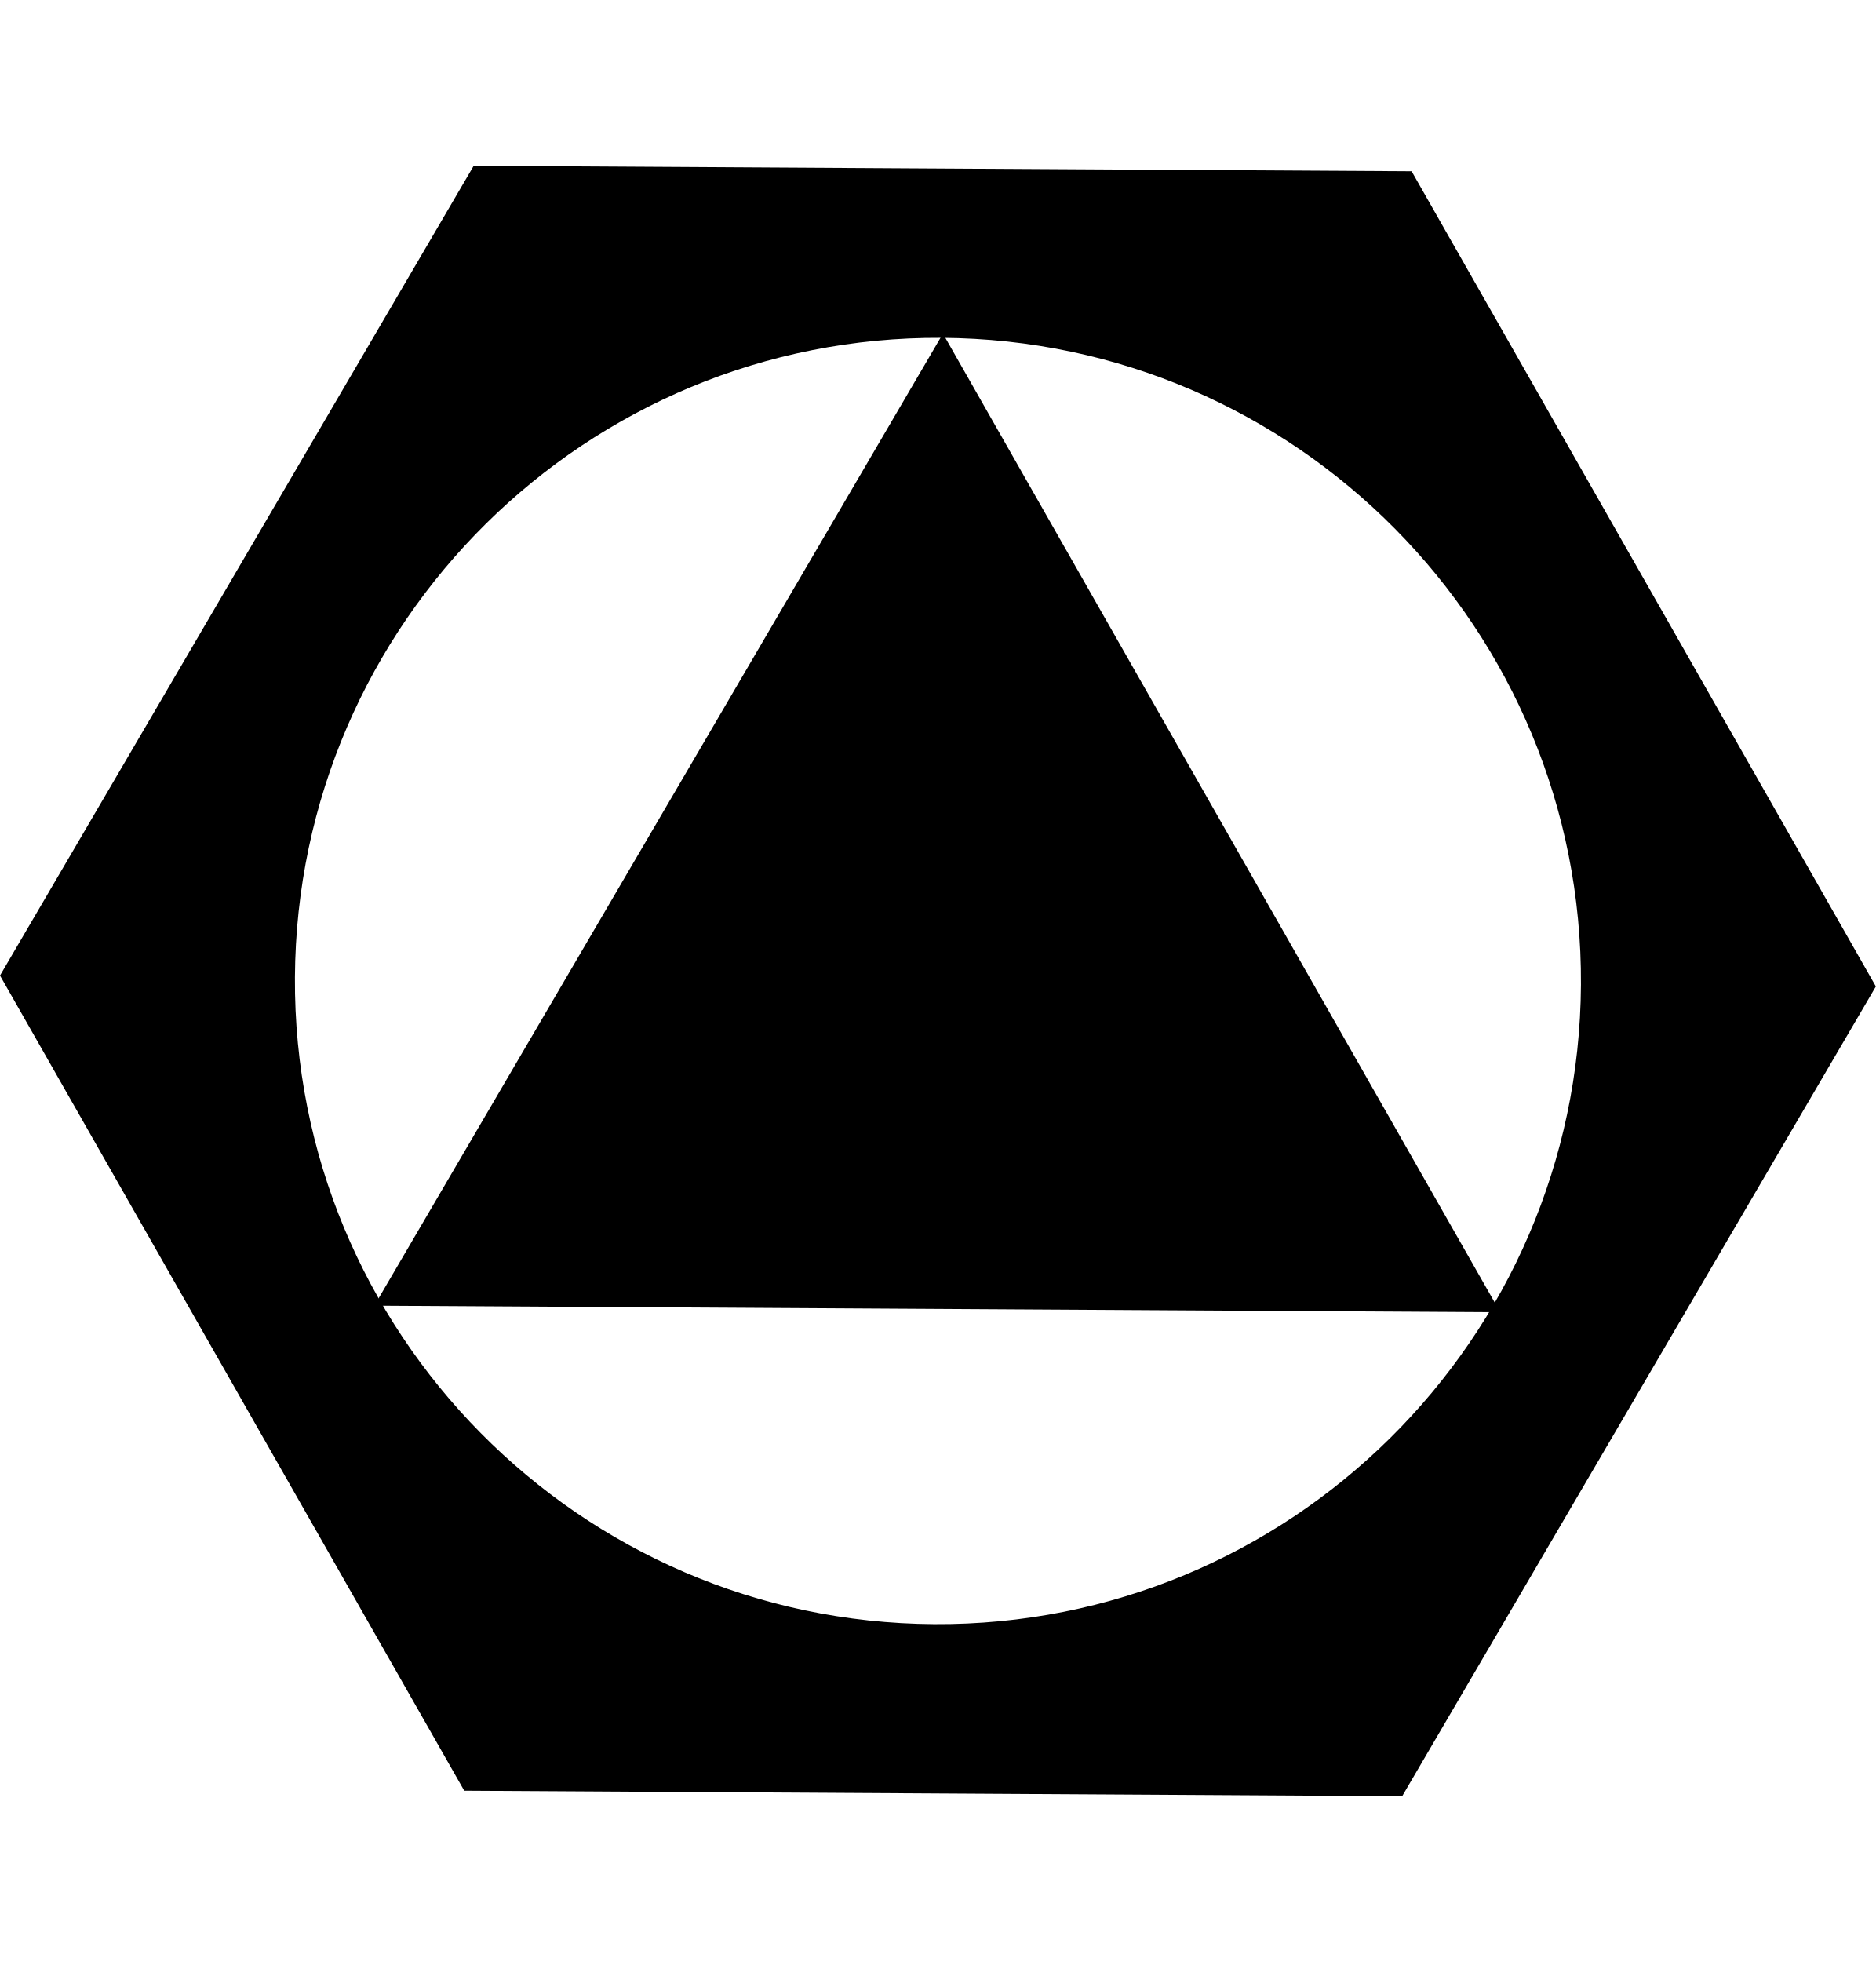
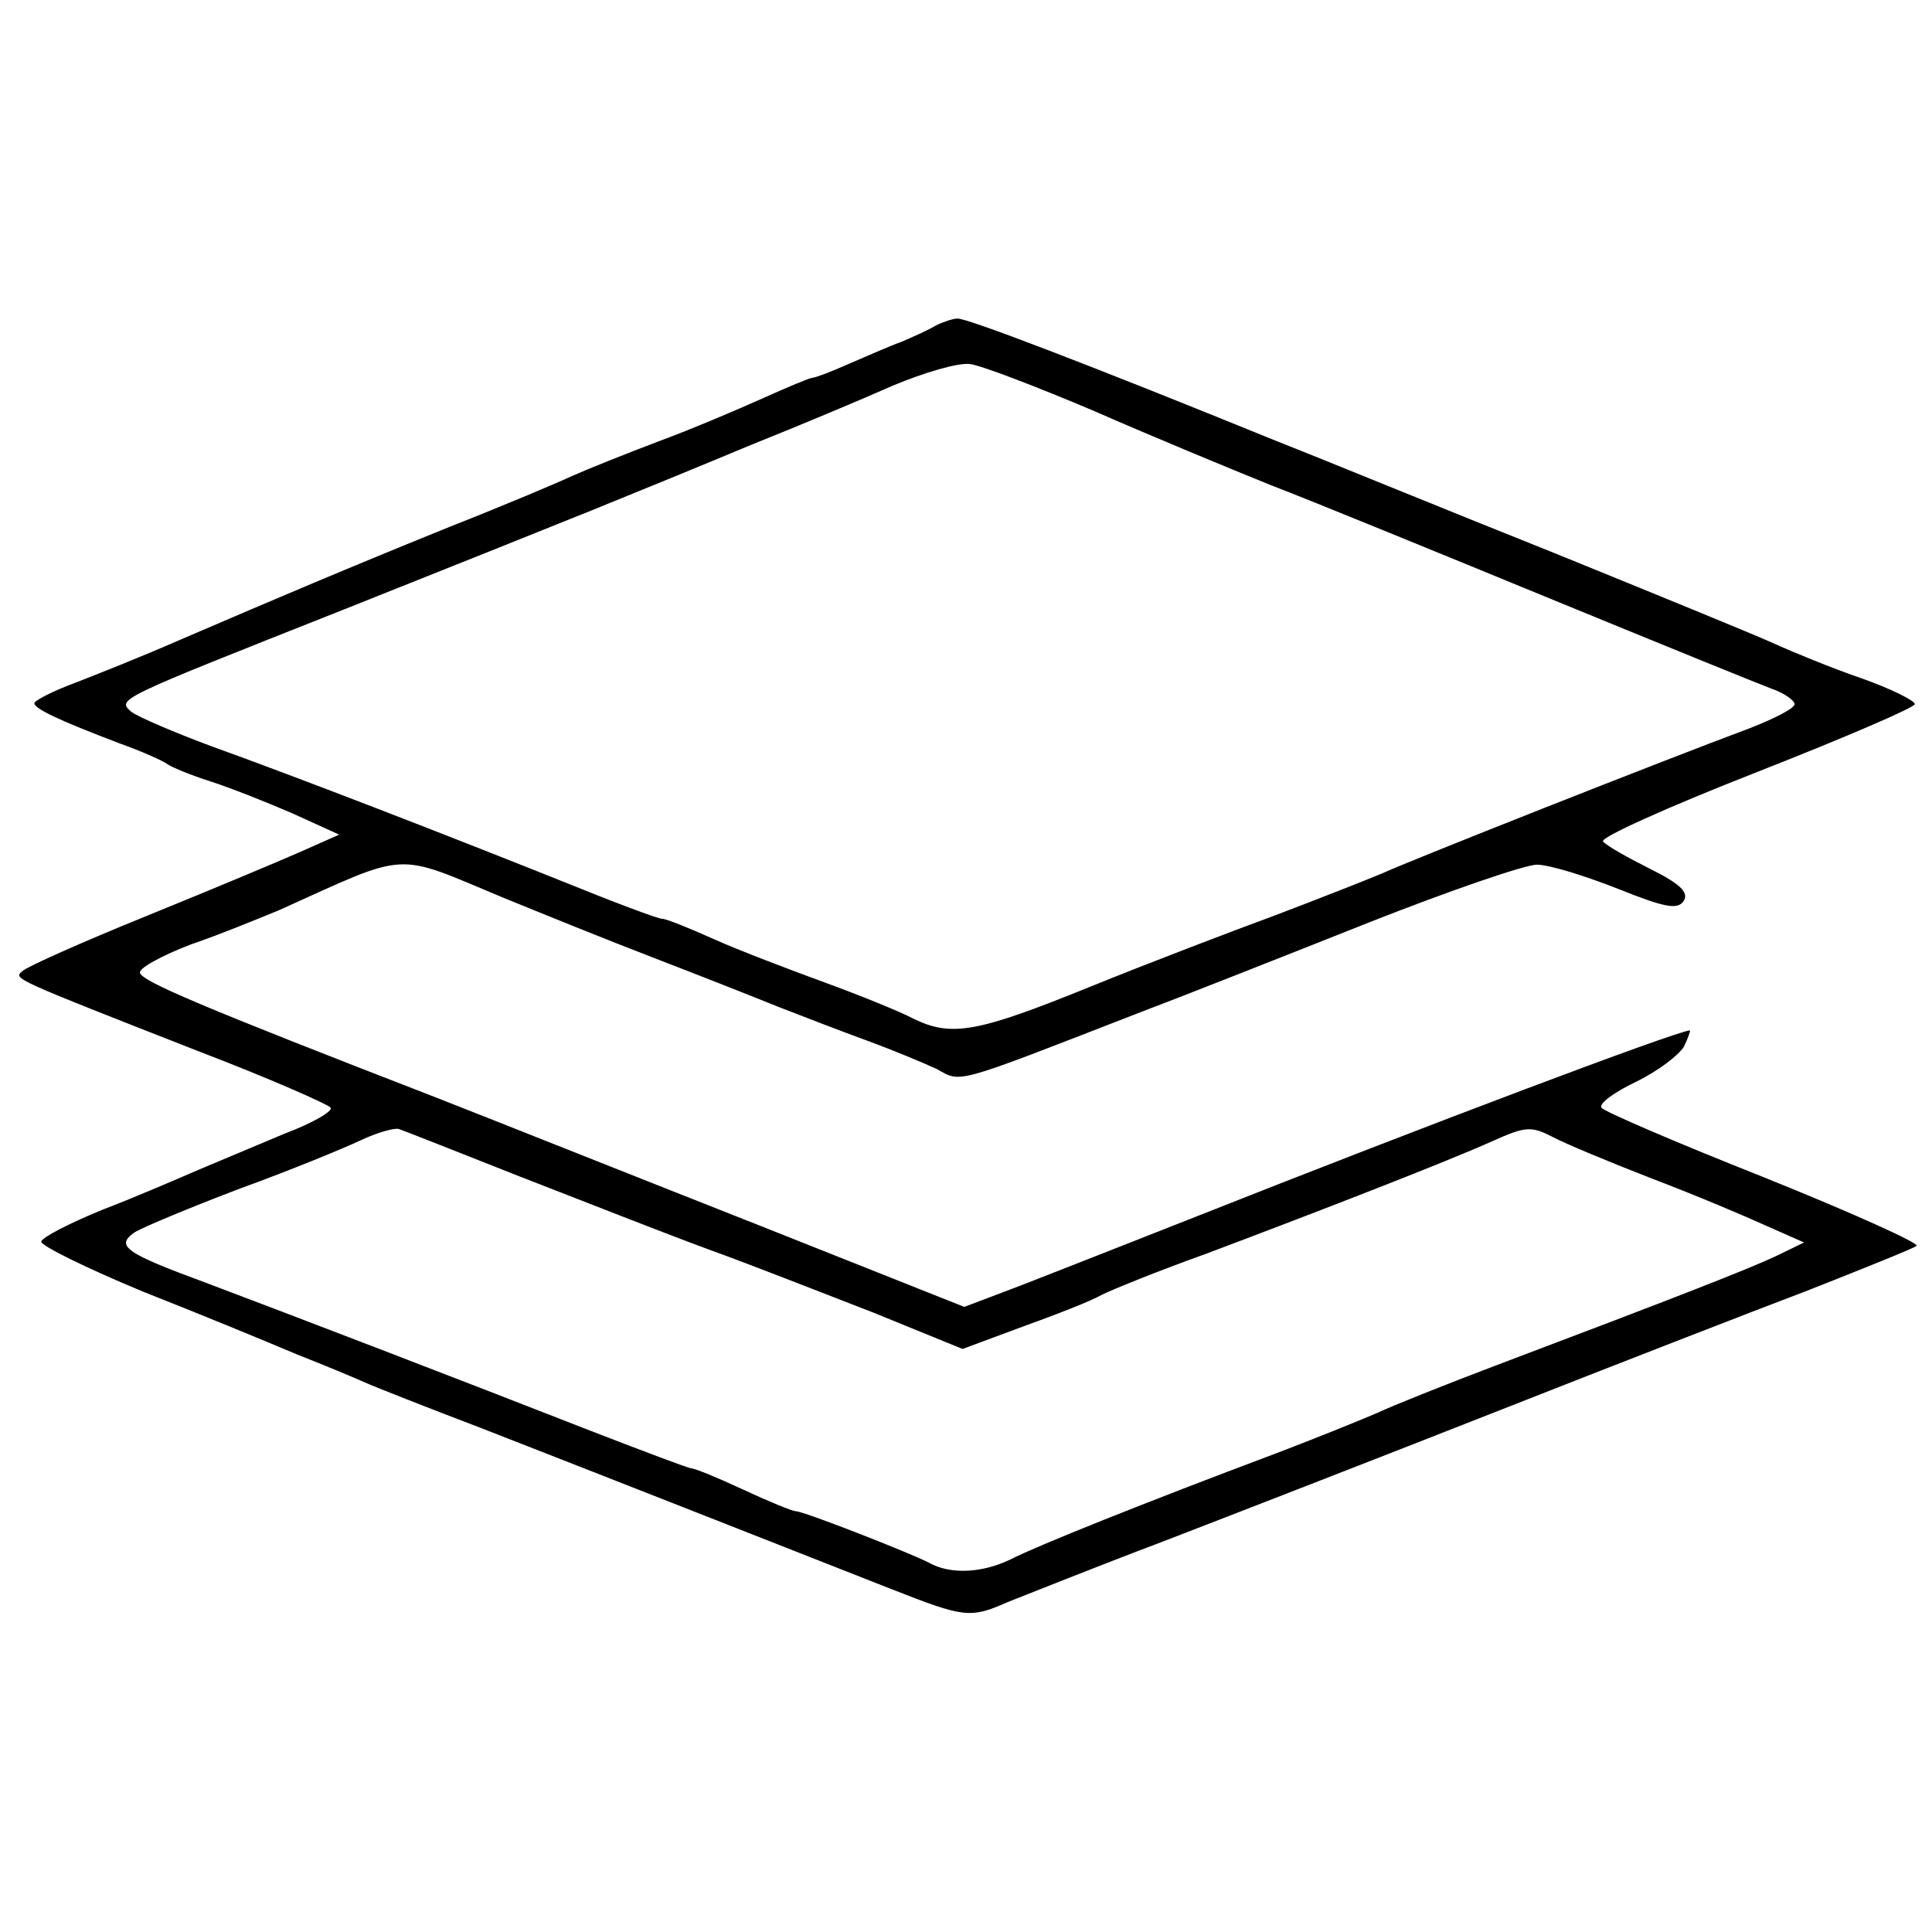
- <svg xmlns="http://www.w3.org/2000/svg" style="isolation:isolate" viewBox="0 0 192.384 201.169" width="192.384" height="201.169">
-   <defs>
-     <clipPath id="_clipPath_EDIwyh2RIcxWJ8Ao1ZatENI1ACfaDREm">
-       <rect width="192.384" height="201.169" />
-     </clipPath>
-   </defs>
-   <g clip-path="url(#_clipPath_EDIwyh2RIcxWJ8Ao1ZatENI1ACfaDREm)">
-     <g id="Group">
-       <path d=" M 47.612 183.609 L 23.806 141.817 L 0 100.025 L 24.29 58.513 L 48.58 17 L 96.676 17.28 L 144.772 17.559 L 168.578 59.352 L 192.384 101.144 L 168.094 142.656 L 143.804 184.169 L 95.708 183.889 L 47.612 183.609 Z  M 30.247 100.201 C 30.458 63.805 60.179 34.427 96.575 34.639 C 132.972 34.851 162.349 64.572 162.138 100.968 C 161.926 137.364 132.205 166.741 95.809 166.53 C 59.412 166.318 30.035 136.597 30.247 100.201 Z " fill-rule="evenodd" fill="rgb(0,0,0)" />
-       <polygon points="38.386,133.875,96.705,34.206,153.862,134.547" fill="rgb(0,0,0)" />
-     </g>
+ <svg xmlns="http://www.w3.org/2000/svg" version="1.0" width="225pt" height="225pt" viewBox="0 0 225 225" preserveAspectRatio="xMidYMid meet">
+   <g transform="translate(0,225) scale(0.1,-0.1)" fill="#000000" stroke="none">
+     <path d="M1090 1871 c-8 -5 -26 -13 -40 -19 -14 -5 -41 -17 -62 -26 -20 -9 -39 -16 -42 -16 -3 0 -29 -11 -58 -24 -29 -13 -83 -36 -121 -50 -37 -14 -82 -32 -100 -40 -17 -8 -81 -35 -142 -59 -121 -49 -201 -83 -315 -132 -41 -18 -96 -40 -122 -50 -27 -10 -48 -21 -48 -24 0 -6 26 -19 100 -47 25 -9 50 -20 55 -24 6 -4 28 -13 50 -20 22 -7 65 -24 95 -37 l55 -25 -45 -20 c-25 -11 -106 -45 -180 -75 -74 -30 -139 -59 -144 -64 -10 -9 -15 -7 207 -94 81 -31 149 -61 152 -65 3 -4 -21 -18 -53 -30 -31 -13 -76 -32 -100 -42 -23 -10 -74 -32 -113 -47 -39 -16 -70 -32 -71 -37 0 -5 53 -31 118 -58 66 -26 146 -59 179 -73 33 -13 69 -28 80 -33 11 -5 72 -29 135 -53 159 -62 390 -153 479 -188 84 -33 91 -34 134 -15 18 7 100 40 182 71 83 32 258 100 390 152 132 52 294 115 360 140 66 26 123 49 127 52 4 3 -76 39 -178 80 -101 40 -187 77 -189 81 -3 5 15 18 40 30 25 12 50 31 56 41 5 10 8 19 7 19 -16 -1 -303 -109 -583 -220 -71 -28 -160 -63 -196 -77 l-66 -25 -239 95 c-132 52 -300 119 -374 148 -279 108 -344 136 -347 146 -2 5 25 20 59 33 35 12 81 31 103 40 153 69 133 68 260 15 44 -18 123 -50 175 -70 52 -20 118 -46 145 -57 28 -11 75 -29 105 -40 30 -11 66 -26 81 -33 29 -16 18 -19 229 63 58 22 182 71 275 108 94 37 181 67 195 67 14 0 56 -13 94 -28 55 -22 70 -25 77 -14 6 10 -5 20 -39 37 -26 13 -51 27 -55 32 -5 4 75 40 177 80 102 40 186 76 186 80 0 4 -28 18 -62 30 -35 12 -81 31 -103 41 -22 10 -137 57 -255 105 -118 47 -264 107 -325 131 -216 88 -360 143 -370 142 -5 0 -17 -4 -25 -8z m185 -100 c66 -29 158 -67 205 -86 47 -18 191 -77 320 -130 129 -53 247 -101 263 -107 15 -5 27 -14 27 -18 0 -5 -24 -17 -52 -28 -102 -38 -393 -153 -428 -169 -19 -8 -75 -30 -125 -49 -49 -18 -146 -55 -215 -83 -133 -54 -162 -59 -207 -37 -15 8 -62 27 -103 42 -41 15 -99 37 -128 50 -29 13 -56 24 -61 24 -5 0 -58 20 -117 44 -140 56 -308 121 -408 157 -43 16 -85 34 -93 40 -17 15 -18 14 247 119 113 45 243 97 290 116 47 19 130 53 185 76 55 22 129 53 165 69 36 15 76 27 90 25 14 -2 79 -27 145 -55z m-670 -891 c72 -28 171 -67 220 -85 50 -18 136 -52 193 -74 l103 -42 70 26 c39 14 80 30 92 37 12 6 66 28 122 48 138 52 282 108 333 131 38 17 45 18 70 5 15 -8 68 -30 117 -49 50 -19 109 -44 133 -55 l43 -19 -33 -16 c-32 -15 -111 -46 -328 -128 -58 -22 -118 -46 -135 -54 -16 -7 -70 -29 -120 -48 -152 -57 -279 -108 -308 -123 -33 -16 -70 -18 -95 -4 -21 11 -146 60 -155 60 -4 0 -31 11 -61 25 -30 14 -57 25 -61 25 -3 0 -56 20 -118 44 -148 58 -354 137 -447 172 -95 35 -106 43 -83 59 10 6 65 29 123 51 58 21 121 47 140 56 19 9 40 15 45 13 6 -2 69 -27 140 -55z" />
  </g>
</svg>
